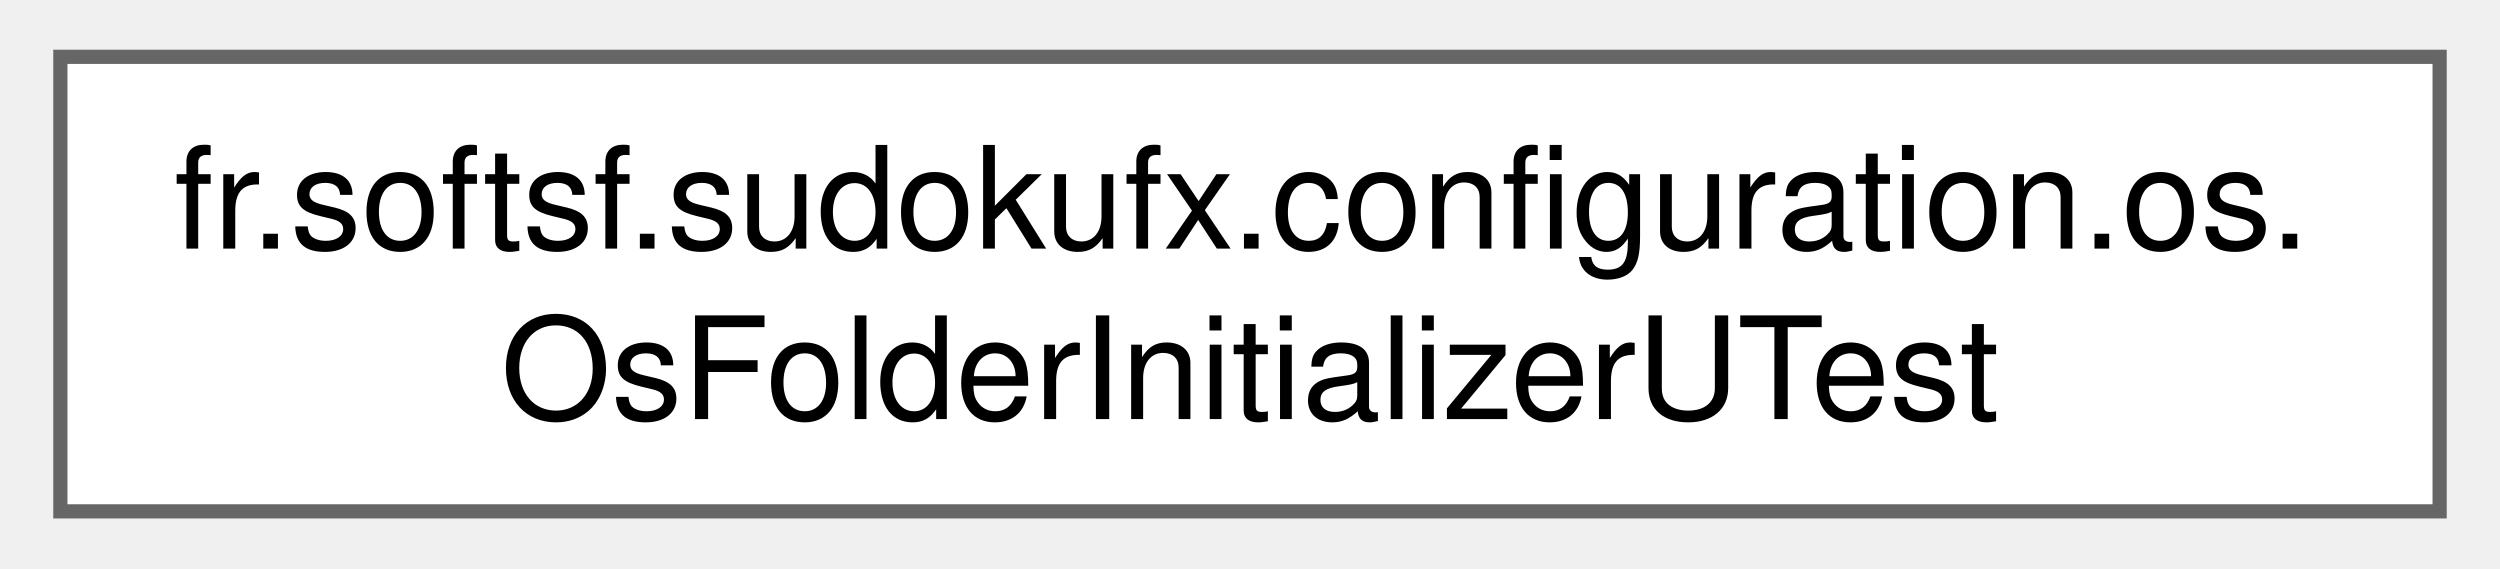
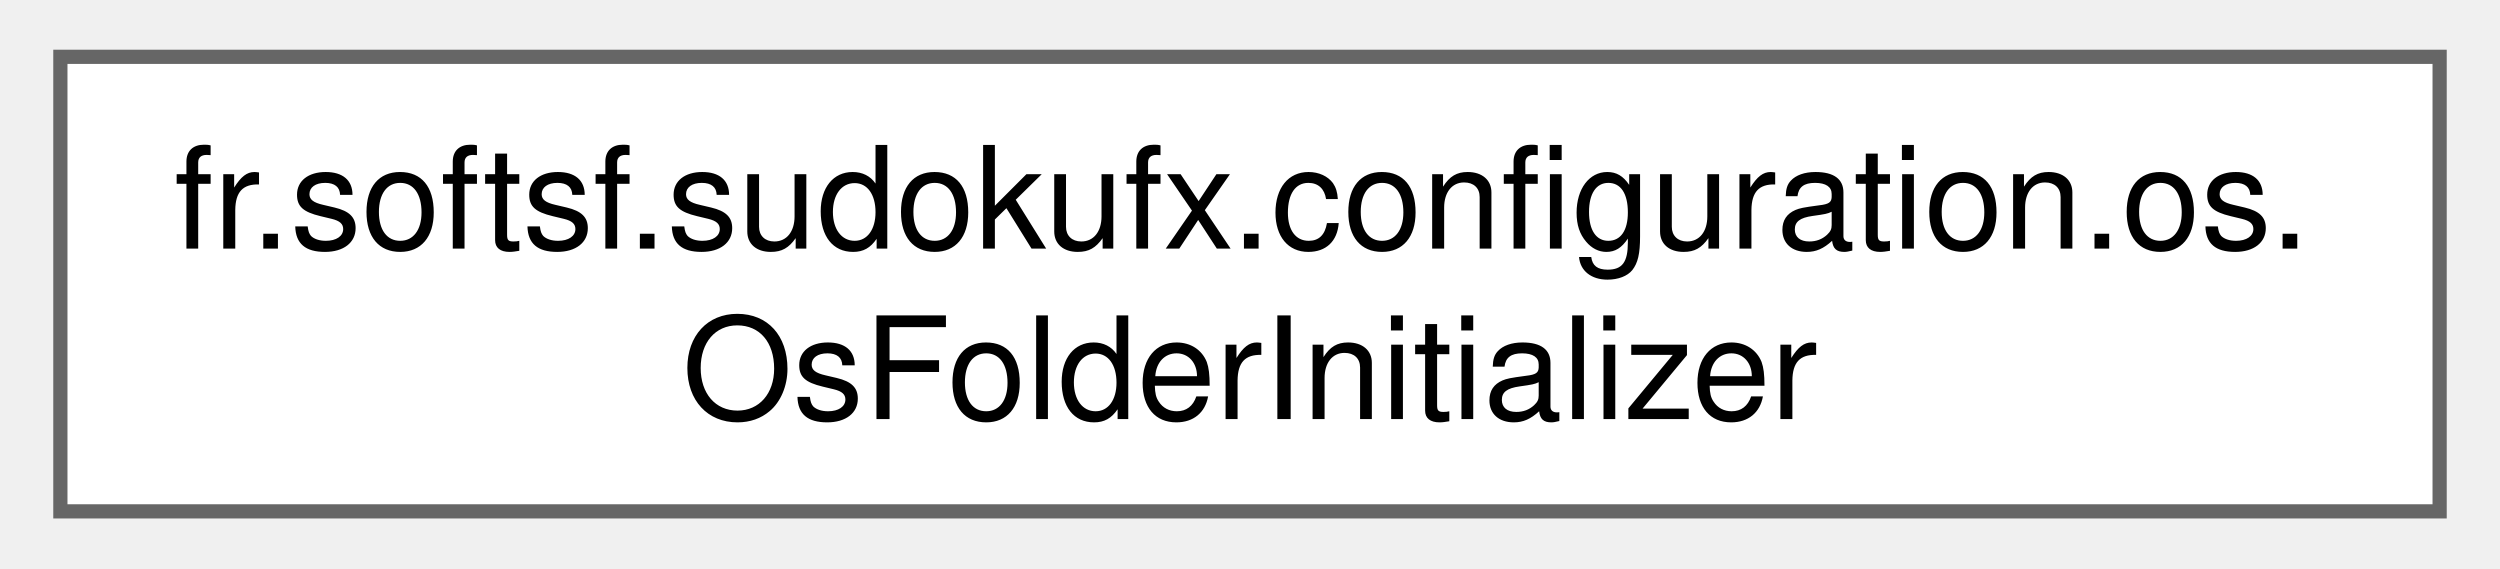
<svg xmlns="http://www.w3.org/2000/svg" xmlns:xlink="http://www.w3.org/1999/xlink" width="176pt" height="40pt" viewBox="0.00 0.00 175.50 40.00">
  <g id="graph0" class="graph" transform="scale(1 1) rotate(0) translate(4 36)">
    <g id="Node000000" class="node">
      <g id="a_Node000000">
-         <a xlink:href="classfr_1_1softsf_1_1sudokufx_1_1configuration_1_1os_1_1_os_folder_initializer_u_test.html" target="_top" xlink:title=" ">
+         <a xlink:href="enumfr_1_1softsf_1_1sudokufx_1_1configuration_1_1os_1_1_os_folder_initializer.html" target="_top" xlink:title="Utility enum responsible for creating the necessary folders for the application to function properly.">
          <polygon fill="white" stroke="#666666" points="167.5,-32 0,-32 0,0 167.5,0 167.5,-32" />
          <text text-anchor="start" x="8" y="-18.5" font-family="Helvetica,sans-Serif" font-size="10.00">fr.softsf.sudokufx.configuration.os.</text>
-           <text text-anchor="middle" x="83.75" y="-6.5" font-family="Helvetica,sans-Serif" font-size="10.00">OsFolderInitializerUTest</text>
+           <text text-anchor="middle" x="83.75" y="-6.5" font-family="Helvetica,sans-Serif" font-size="10.00">OsFolderInitializer</text>
        </a>
      </g>
    </g>
  </g>
</svg>
